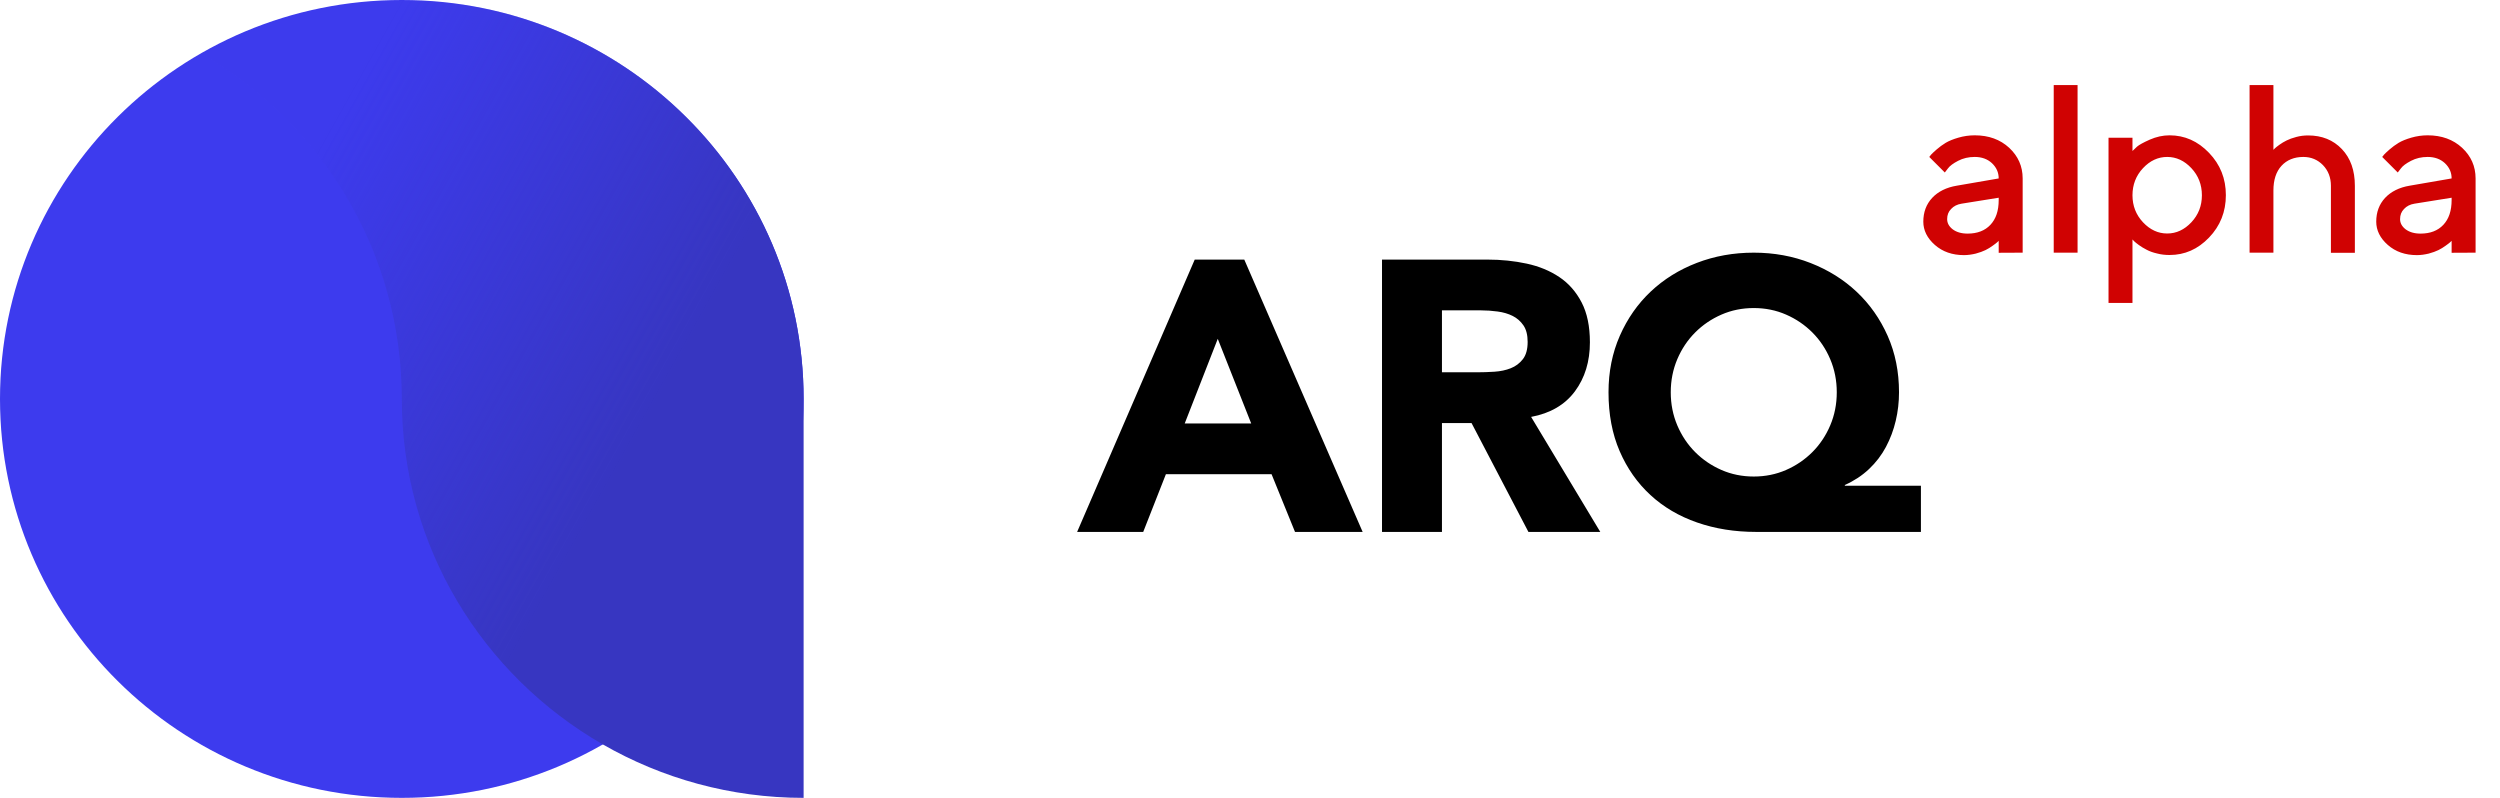
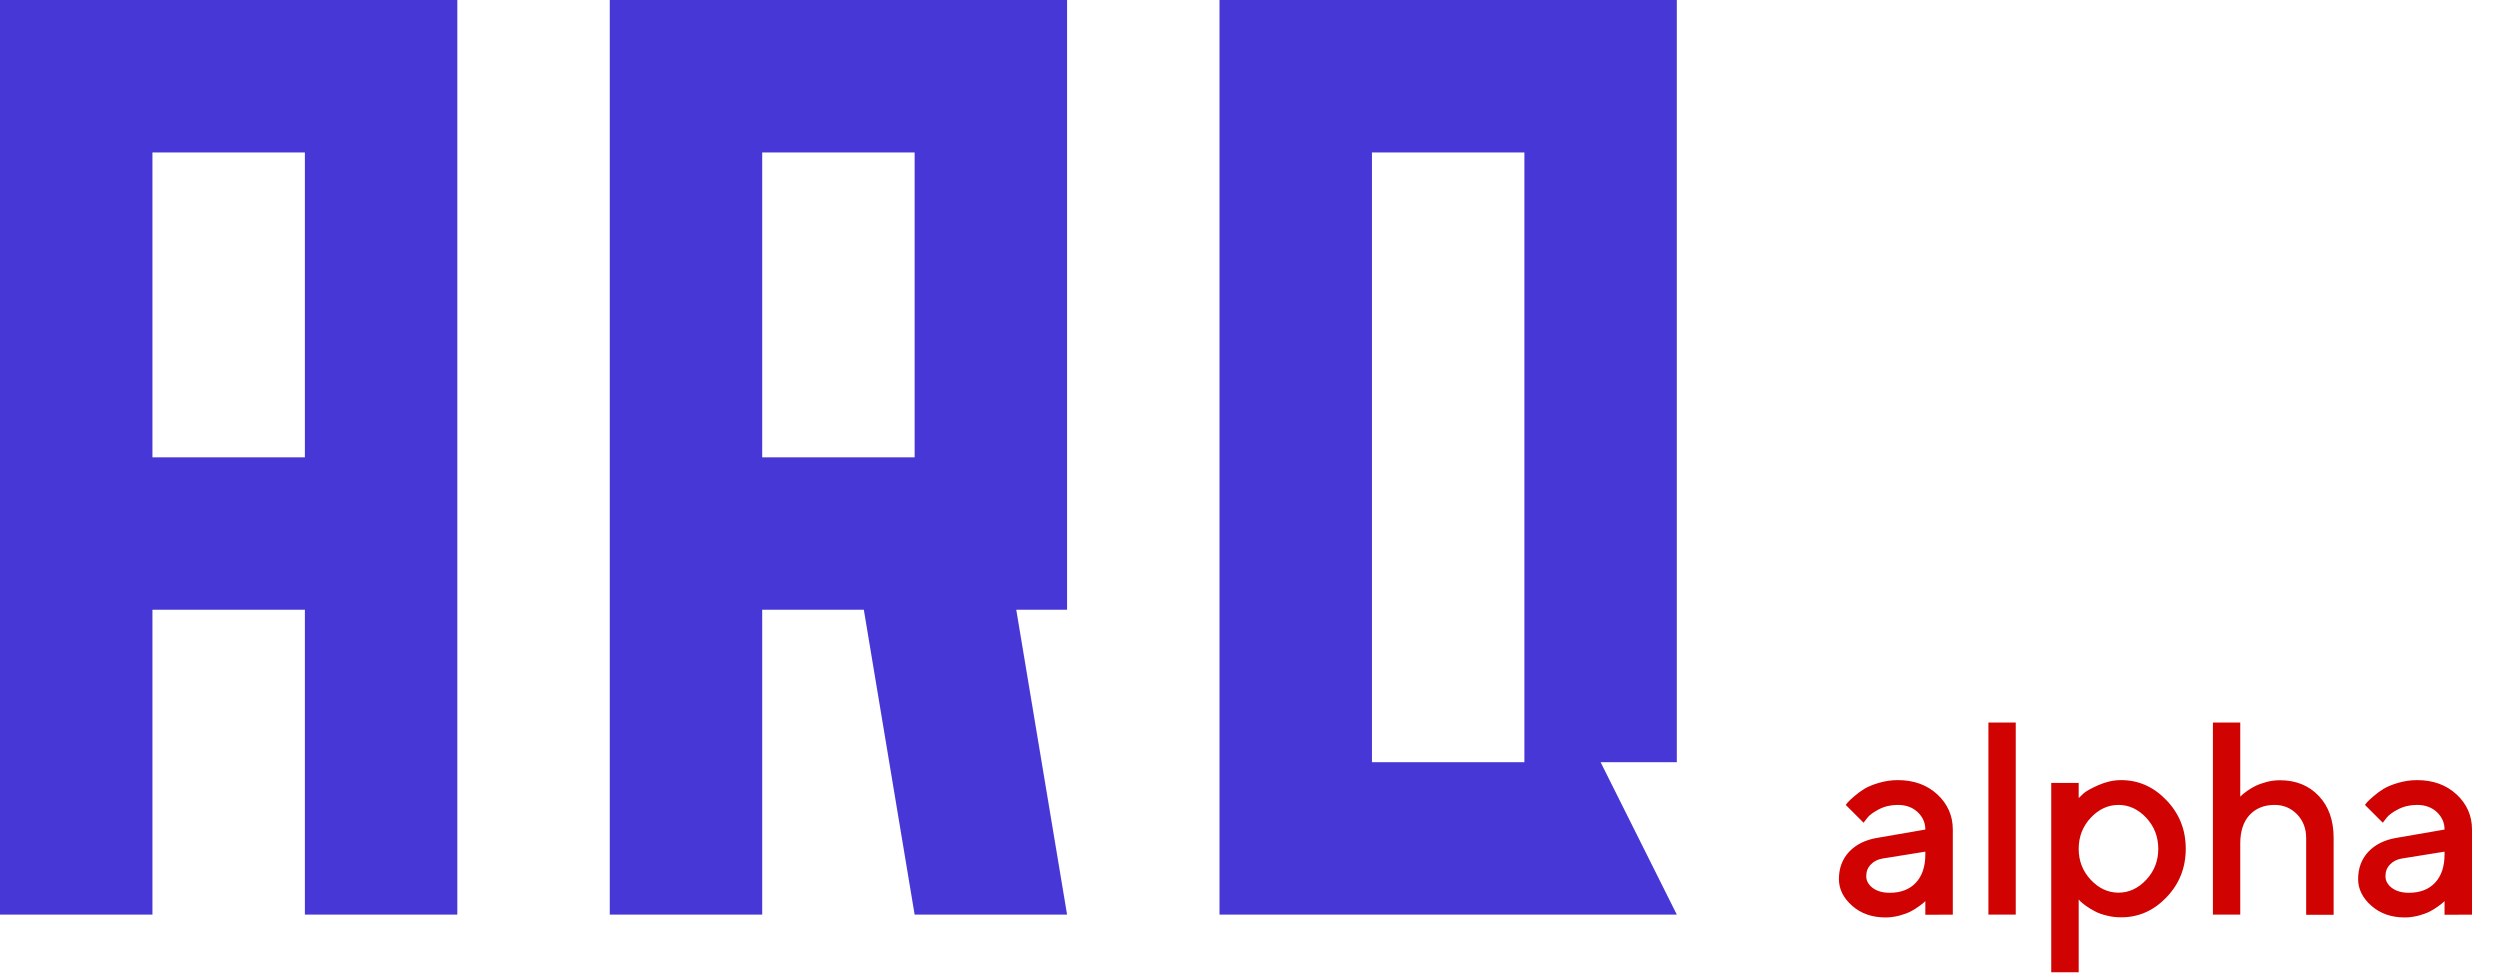
- <svg xmlns="http://www.w3.org/2000/svg" width="188" height="60" viewBox="0 0 188 60" fill="none">
-   <path fill-rule="evenodd" clip-rule="evenodd" d="M60.432 30C60.432 46.568 46.903 60 30.216 60C13.528 60 0 46.568 0 30C0 13.432 13.528 0 30.216 0C46.903 0 60.432 13.432 60.432 30" fill="#3D3BEE" />
-   <path fill-rule="evenodd" clip-rule="evenodd" d="M30.216 0C24.711 0 19.553 1.469 15.108 4.023V4.023C24.137 9.212 30.216 18.898 30.216 30V30C30.216 41.102 36.294 50.788 45.324 55.976V55.976C49.77 58.531 54.926 60 60.432 60V60V30C60.432 13.432 46.903 0 30.216 0Z" fill="url(#paint0_linear)" />
-   <path fill-rule="evenodd" clip-rule="evenodd" d="M89.843 19.521H93.57L102.471 40H97.385L95.622 35.661H87.675L85.97 40H81L89.843 19.521ZM91.576 25.479L89.091 31.843H94.09L91.576 25.479ZM103.927 19.521H111.845C112.886 19.521 113.873 19.622 114.807 19.824C115.742 20.027 116.56 20.364 117.263 20.837C117.967 21.309 118.525 21.946 118.94 22.746C119.354 23.546 119.561 24.544 119.561 25.74C119.561 27.186 119.185 28.415 118.434 29.428C117.682 30.44 116.584 31.081 115.14 31.351L120.341 40H114.937L110.66 31.814H108.435V40H103.927V19.521ZM108.435 27.996H111.094C111.498 27.996 111.927 27.981 112.38 27.953C112.833 27.924 113.242 27.837 113.608 27.692C113.974 27.547 114.277 27.321 114.518 27.012C114.759 26.704 114.879 26.27 114.879 25.711C114.879 25.19 114.774 24.776 114.562 24.467C114.35 24.158 114.08 23.922 113.752 23.758C113.425 23.594 113.049 23.483 112.625 23.426C112.202 23.368 111.787 23.339 111.383 23.339H108.435V27.996ZM144.453 40H132.056C130.457 40 128.979 39.764 127.621 39.291C126.262 38.819 125.092 38.13 124.11 37.223C123.127 36.317 122.356 35.218 121.798 33.926C121.239 32.634 120.96 31.158 120.96 29.5C120.96 27.957 121.244 26.54 121.812 25.248C122.381 23.956 123.156 22.847 124.138 21.922C125.121 20.996 126.277 20.278 127.606 19.767C128.935 19.256 130.361 19 131.883 19C133.405 19 134.83 19.26 136.16 19.781C137.489 20.302 138.645 21.025 139.627 21.95C140.61 22.876 141.385 23.98 141.954 25.262C142.522 26.545 142.806 27.957 142.806 29.5C142.806 30.233 142.724 30.946 142.56 31.64C142.397 32.335 142.151 32.99 141.824 33.607C141.496 34.224 141.072 34.779 140.552 35.271C140.032 35.762 139.425 36.163 138.732 36.471V36.529H144.453V40ZM125.641 29.5C125.641 30.387 125.805 31.216 126.132 31.988C126.46 32.759 126.908 33.429 127.476 33.998C128.044 34.567 128.704 35.015 129.456 35.343C130.207 35.671 131.016 35.835 131.883 35.835C132.75 35.835 133.559 35.671 134.31 35.343C135.062 35.015 135.721 34.567 136.29 33.998C136.858 33.429 137.306 32.759 137.633 31.988C137.961 31.216 138.125 30.387 138.125 29.5C138.125 28.613 137.961 27.784 137.633 27.012C137.306 26.241 136.858 25.571 136.29 25.002C135.721 24.433 135.062 23.985 134.31 23.657C133.559 23.329 132.75 23.165 131.883 23.165C131.016 23.165 130.207 23.329 129.456 23.657C128.704 23.985 128.044 24.433 127.476 25.002C126.908 25.571 126.46 26.241 126.132 27.012C125.805 27.784 125.641 28.613 125.641 29.5Z" fill="black" />
-   <path d="M152.104 19V13.419C152.104 12.505 151.761 11.74 151.093 11.116C150.416 10.492 149.555 10.176 148.5 10.176C148.078 10.176 147.665 10.237 147.27 10.352C146.874 10.466 146.558 10.598 146.32 10.738C146.074 10.888 145.846 11.055 145.635 11.239C145.424 11.424 145.283 11.556 145.222 11.626C145.16 11.696 145.116 11.758 145.081 11.802L146.25 12.971L146.487 12.663C146.628 12.47 146.883 12.285 147.252 12.092C147.621 11.898 148.043 11.802 148.5 11.802C149.027 11.802 149.458 11.96 149.792 12.268C150.126 12.584 150.302 12.962 150.302 13.419L147.146 13.964C146.364 14.096 145.749 14.403 145.301 14.878C144.853 15.361 144.633 15.959 144.633 16.671C144.633 17.321 144.923 17.91 145.503 18.42C146.083 18.93 146.812 19.185 147.691 19.185C147.99 19.185 148.28 19.141 148.579 19.07C148.869 18.991 149.115 18.903 149.309 18.807C149.502 18.71 149.678 18.605 149.845 18.481C150.012 18.358 150.126 18.279 150.179 18.227C150.231 18.174 150.275 18.13 150.302 18.112V19.009L152.104 19ZM147.964 17.567C147.489 17.567 147.12 17.453 146.839 17.242C146.558 17.023 146.426 16.768 146.426 16.477C146.426 16.17 146.522 15.915 146.725 15.713C146.918 15.502 147.182 15.37 147.507 15.317L150.302 14.869V15.045C150.302 15.854 150.091 16.469 149.678 16.908C149.265 17.348 148.693 17.567 147.964 17.567ZM156.233 6.396H154.44V19H156.233V6.396ZM163.148 19.176C164.291 19.176 165.275 18.745 166.119 17.866C166.963 16.987 167.385 15.924 167.385 14.676C167.385 13.428 166.963 12.373 166.119 11.494C165.275 10.615 164.291 10.176 163.148 10.176C162.639 10.176 162.147 10.29 161.663 10.501C161.171 10.721 160.855 10.896 160.705 11.028C160.556 11.169 160.441 11.274 160.362 11.354V10.36H158.561V22.779H160.362V18.007L160.485 18.139C160.556 18.209 160.679 18.306 160.846 18.429C161.013 18.552 161.206 18.666 161.426 18.78C161.637 18.895 161.9 18.991 162.208 19.061C162.507 19.141 162.823 19.176 163.148 19.176ZM162.973 11.802C163.658 11.802 164.265 12.083 164.792 12.646C165.319 13.208 165.583 13.894 165.583 14.685C165.583 15.476 165.319 16.152 164.792 16.715C164.265 17.277 163.658 17.559 162.973 17.559C162.287 17.559 161.681 17.277 161.153 16.715C160.626 16.152 160.362 15.476 160.362 14.685C160.362 13.894 160.626 13.208 161.153 12.646C161.681 12.083 162.287 11.802 162.973 11.802ZM170.961 6.396H169.168V19H170.961V14.324C170.961 13.533 171.163 12.909 171.567 12.47C171.971 12.03 172.525 11.802 173.211 11.802C173.799 11.802 174.292 12.013 174.687 12.417C175.083 12.83 175.285 13.349 175.285 13.973V19.009H177.086V13.973C177.086 12.812 176.761 11.898 176.111 11.213C175.461 10.527 174.608 10.185 173.571 10.185C173.272 10.185 172.973 10.22 172.683 10.299C172.384 10.378 172.147 10.466 171.954 10.562C171.76 10.659 171.576 10.765 171.409 10.888C171.242 11.011 171.127 11.099 171.075 11.151C171.022 11.204 170.978 11.239 170.961 11.266V6.396ZM186.164 19V13.419C186.164 12.505 185.821 11.74 185.153 11.116C184.477 10.492 183.615 10.176 182.561 10.176C182.139 10.176 181.726 10.237 181.33 10.352C180.935 10.466 180.618 10.598 180.381 10.738C180.135 10.888 179.906 11.055 179.695 11.239C179.484 11.424 179.344 11.556 179.282 11.626C179.221 11.696 179.177 11.758 179.142 11.802L180.311 12.971L180.548 12.663C180.689 12.47 180.943 12.285 181.313 12.092C181.682 11.898 182.104 11.802 182.561 11.802C183.088 11.802 183.519 11.96 183.853 12.268C184.187 12.584 184.362 12.962 184.362 13.419L181.207 13.964C180.425 14.096 179.81 14.403 179.361 14.878C178.913 15.361 178.693 15.959 178.693 16.671C178.693 17.321 178.983 17.91 179.564 18.42C180.144 18.93 180.873 19.185 181.752 19.185C182.051 19.185 182.341 19.141 182.64 19.07C182.93 18.991 183.176 18.903 183.369 18.807C183.563 18.71 183.738 18.605 183.905 18.481C184.072 18.358 184.187 18.279 184.239 18.227C184.292 18.174 184.336 18.13 184.362 18.112V19.009L186.164 19ZM182.024 17.567C181.55 17.567 181.181 17.453 180.899 17.242C180.618 17.023 180.486 16.768 180.486 16.477C180.486 16.17 180.583 15.915 180.785 15.713C180.979 15.502 181.242 15.37 181.567 15.317L184.362 14.869V15.045C184.362 15.854 184.151 16.469 183.738 16.908C183.325 17.348 182.754 17.567 182.024 17.567Z" fill="#D00202" />
-   <defs>
-     <linearGradient id="paint0_linear" x1="17.147" y1="22.512" x2="44.979" y2="38.062" gradientUnits="userSpaceOnUse">
-       <stop stop-color="#3736C1" stop-opacity="0.01" />
-       <stop offset="1" stop-color="#3736C1" />
-     </linearGradient>
-   </defs>
+ <svg xmlns="http://www.w3.org/2000/svg" width="164" height="64" viewBox="0 0 164 64" fill="none">
+   <path fill-rule="evenodd" clip-rule="evenodd" d="M0 10V30V40V60H10V40H20V60H30V40V30V10V0H20H10H0V10ZM20 10H10V30H20V10ZM50 0H40V10V30V40V60H50V40H56.667L60 60H70L66.667 40H70V30V10V0H60H50ZM60 30H55H50V10H60V30ZM80 0H90H100H110V10V50H105L110 60H90H80V50V10V0ZM90 10H100V50H90V10Z" fill="#4737D6" />
+   <path d="M128.104 60V54.419C128.104 53.505 127.761 52.74 127.093 52.116C126.416 51.492 125.555 51.176 124.5 51.176C124.078 51.176 123.665 51.237 123.27 51.352C122.874 51.466 122.558 51.598 122.32 51.738C122.074 51.888 121.846 52.055 121.635 52.239C121.424 52.424 121.283 52.556 121.222 52.626C121.16 52.696 121.116 52.758 121.081 52.802L122.25 53.971L122.487 53.663C122.628 53.47 122.883 53.285 123.252 53.092C123.621 52.898 124.043 52.802 124.5 52.802C125.027 52.802 125.458 52.96 125.792 53.268C126.126 53.584 126.302 53.962 126.302 54.419L123.146 54.964C122.364 55.096 121.749 55.403 121.301 55.878C120.853 56.361 120.633 56.959 120.633 57.671C120.633 58.321 120.923 58.91 121.503 59.42C122.083 59.93 122.812 60.185 123.691 60.185C123.99 60.185 124.28 60.141 124.579 60.07C124.869 59.991 125.115 59.903 125.309 59.807C125.502 59.71 125.678 59.605 125.845 59.481C126.012 59.358 126.126 59.279 126.179 59.227C126.231 59.174 126.275 59.13 126.302 59.112V60.009L128.104 60ZM123.964 58.567C123.489 58.567 123.12 58.453 122.839 58.242C122.558 58.023 122.426 57.768 122.426 57.477C122.426 57.17 122.522 56.915 122.725 56.713C122.918 56.502 123.182 56.37 123.507 56.317L126.302 55.869V56.045C126.302 56.853 126.091 57.469 125.678 57.908C125.265 58.348 124.693 58.567 123.964 58.567ZM132.233 47.397H130.44V60H132.233V47.397ZM139.148 60.176C140.291 60.176 141.275 59.745 142.119 58.866C142.963 57.987 143.385 56.924 143.385 55.676C143.385 54.428 142.963 53.373 142.119 52.494C141.275 51.615 140.291 51.176 139.148 51.176C138.639 51.176 138.147 51.29 137.663 51.501C137.171 51.721 136.855 51.897 136.705 52.028C136.556 52.169 136.441 52.274 136.362 52.353V51.36H134.561V63.779H136.362V59.007L136.485 59.139C136.556 59.209 136.679 59.306 136.846 59.429C137.013 59.552 137.206 59.666 137.426 59.78C137.637 59.895 137.9 59.991 138.208 60.062C138.507 60.141 138.823 60.176 139.148 60.176ZM138.973 52.802C139.658 52.802 140.265 53.083 140.792 53.645C141.319 54.208 141.583 54.894 141.583 55.685C141.583 56.476 141.319 57.152 140.792 57.715C140.265 58.277 139.658 58.559 138.973 58.559C138.287 58.559 137.681 58.277 137.153 57.715C136.626 57.152 136.362 56.476 136.362 55.685C136.362 54.894 136.626 54.208 137.153 53.645C137.681 53.083 138.287 52.802 138.973 52.802ZM146.961 47.397H145.168V60H146.961V55.324C146.961 54.533 147.163 53.909 147.567 53.47C147.971 53.03 148.525 52.802 149.211 52.802C149.799 52.802 150.292 53.013 150.687 53.417C151.083 53.83 151.285 54.349 151.285 54.973V60.009H153.086V54.973C153.086 53.812 152.761 52.898 152.111 52.213C151.461 51.527 150.608 51.185 149.571 51.185C149.272 51.185 148.973 51.22 148.683 51.299C148.384 51.378 148.147 51.466 147.954 51.562C147.76 51.659 147.576 51.765 147.409 51.888C147.242 52.011 147.127 52.099 147.075 52.151C147.022 52.204 146.978 52.239 146.961 52.266V47.397ZM162.164 60V54.419C162.164 53.505 161.821 52.74 161.153 52.116C160.477 51.492 159.615 51.176 158.561 51.176C158.139 51.176 157.726 51.237 157.33 51.352C156.935 51.466 156.618 51.598 156.381 51.738C156.135 51.888 155.906 52.055 155.695 52.239C155.484 52.424 155.344 52.556 155.282 52.626C155.221 52.696 155.177 52.758 155.142 52.802L156.311 53.971L156.548 53.663C156.689 53.47 156.943 53.285 157.313 53.092C157.682 52.898 158.104 52.802 158.561 52.802C159.088 52.802 159.519 52.96 159.853 53.268C160.187 53.584 160.362 53.962 160.362 54.419L157.207 54.964C156.425 55.096 155.81 55.403 155.361 55.878C154.913 56.361 154.693 56.959 154.693 57.671C154.693 58.321 154.983 58.91 155.564 59.42C156.144 59.93 156.873 60.185 157.752 60.185C158.051 60.185 158.341 60.141 158.64 60.07C158.93 59.991 159.176 59.903 159.369 59.807C159.563 59.71 159.738 59.605 159.905 59.481C160.072 59.358 160.187 59.279 160.239 59.227C160.292 59.174 160.336 59.13 160.362 59.112V60.009L162.164 60ZM158.024 58.567C157.55 58.567 157.181 58.453 156.899 58.242C156.618 58.023 156.486 57.768 156.486 57.477C156.486 57.17 156.583 56.915 156.785 56.713C156.979 56.502 157.242 56.37 157.567 56.317L160.362 55.869V56.045C160.362 56.853 160.151 57.469 159.738 57.908C159.325 58.348 158.754 58.567 158.024 58.567Z" fill="#D00202" />
</svg>
